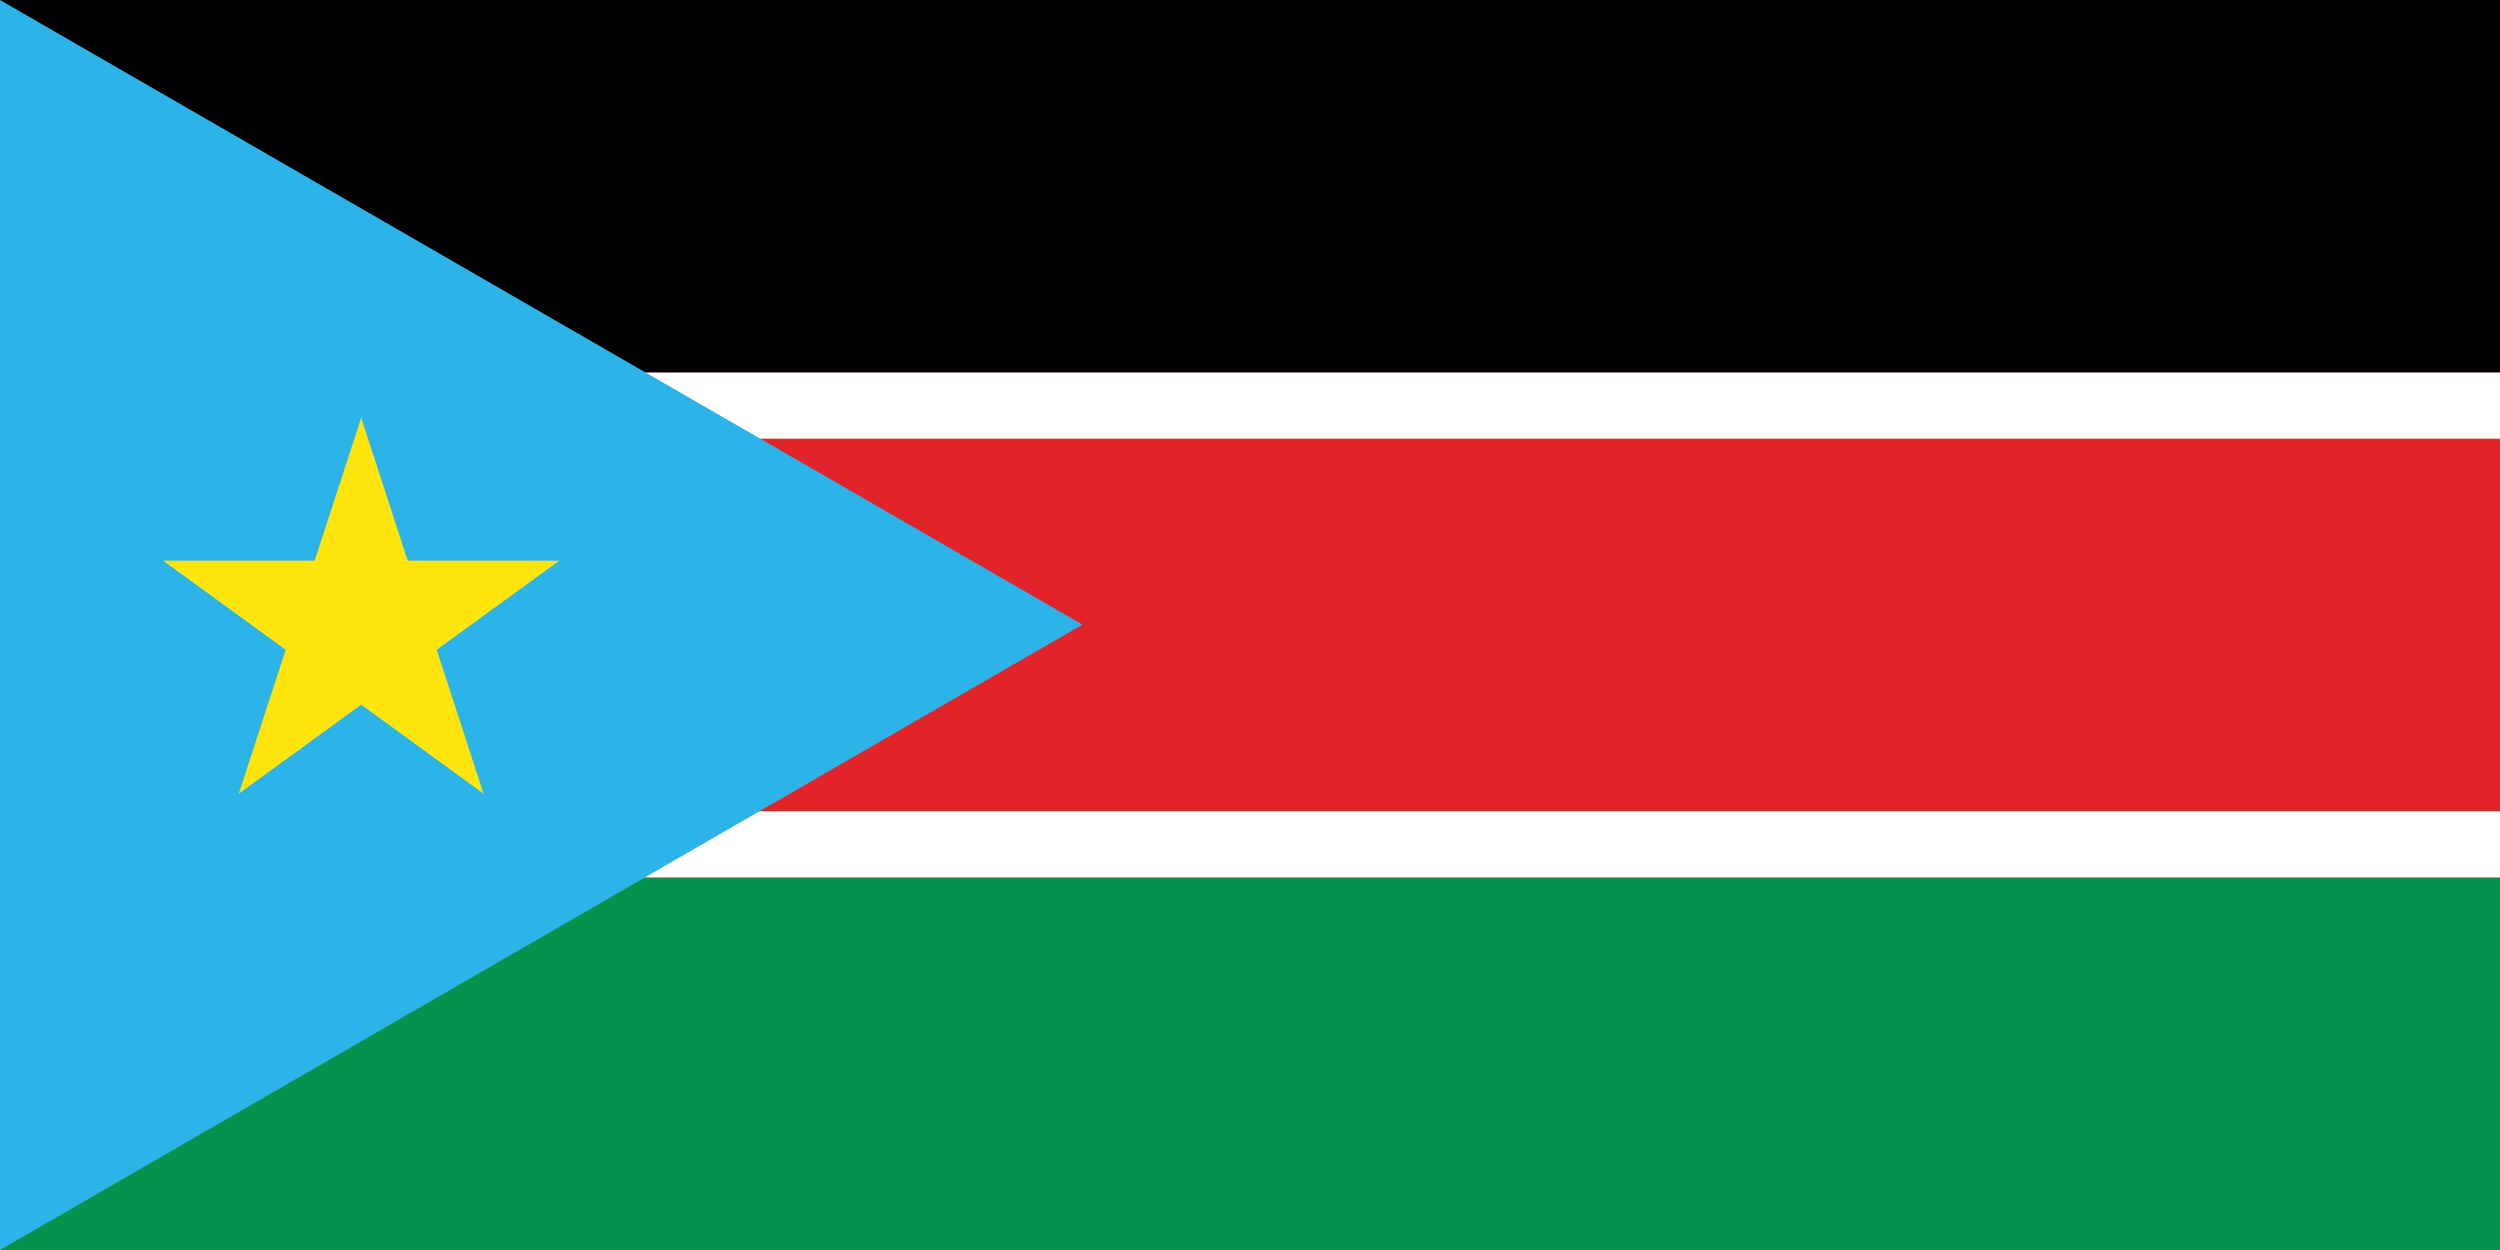
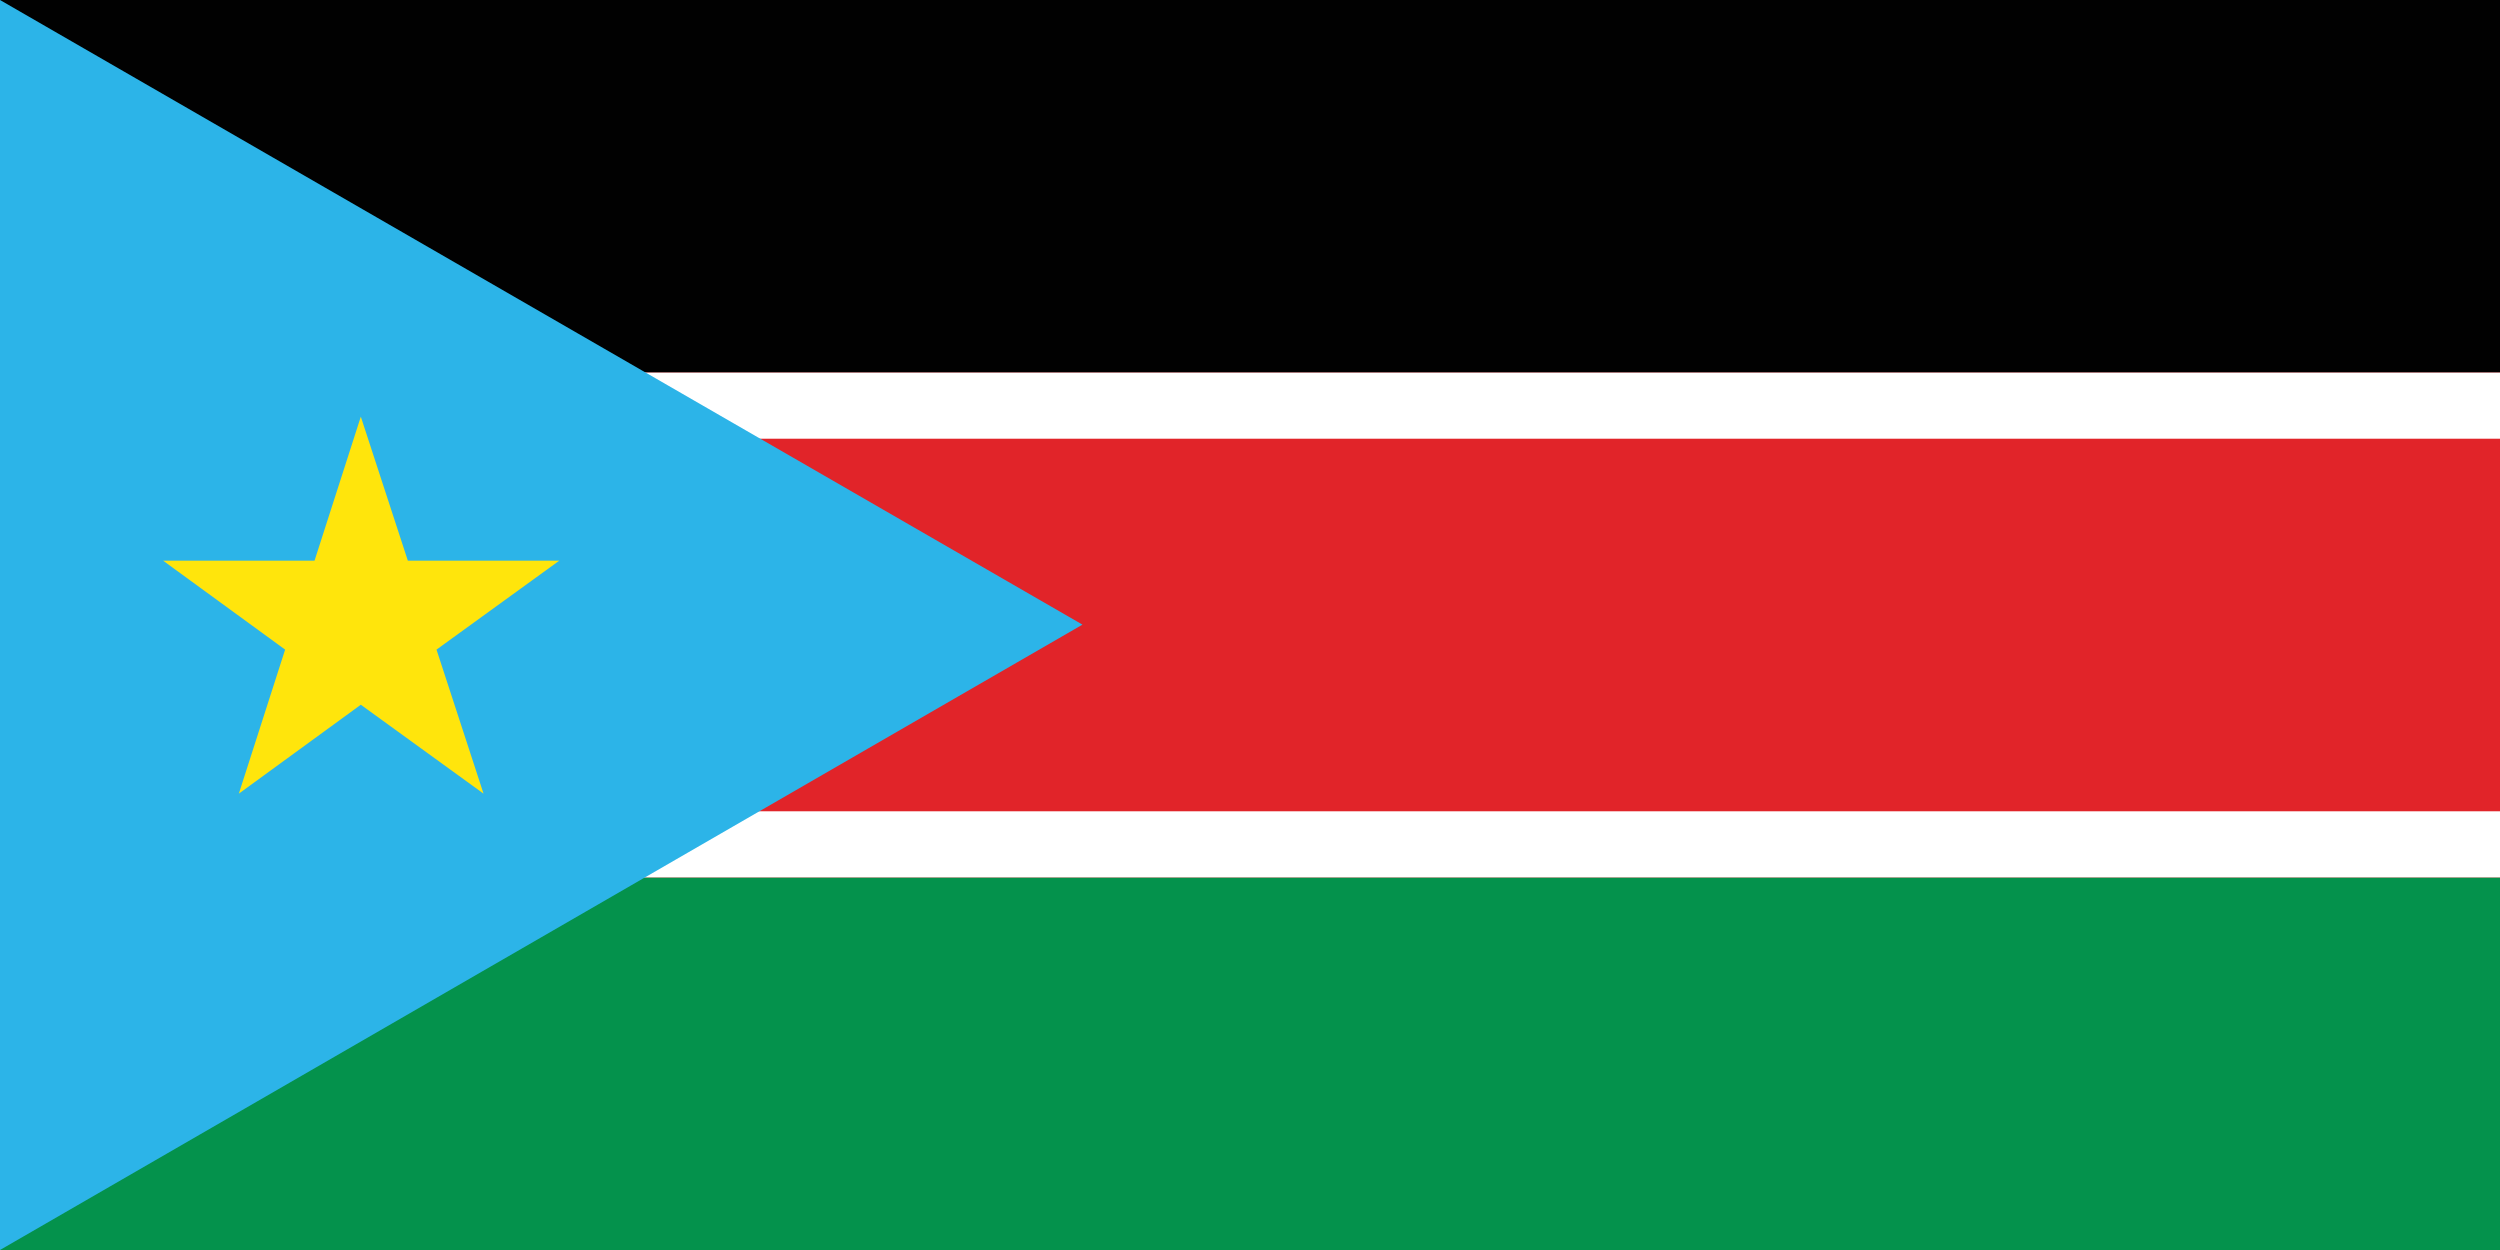
<svg xmlns="http://www.w3.org/2000/svg" id="Layer_2" data-name="Layer 2" viewBox="0 0 34.02 17.01">
  <defs>
    <style>
      .cls-1 {
        fill: #2cb4e8;
      }

      .cls-2 {
        fill: #04924c;
      }

      .cls-3 {
        fill: #fff;
      }

      .cls-4 {
        fill: #ffe50c;
      }

      .cls-5 {
        fill: #010101;
      }

      .cls-6 {
        fill: #e12429;
      }
    </style>
  </defs>
  <g id="Layer_1-2" data-name="Layer 1">
    <g>
      <path class="cls-2" d="M0,0h34.02v17.01H0" />
      <path class="cls-6" d="M0,0h34.02v11.94H0V0Z" />
      <path class="cls-5" d="M0,0h34.02v5.07H0V0Z" />
      <path class="cls-3" d="M0,5.07h34.02v.9H0v-.9ZM0,11.04h34.02v.9H0v-.9Z" />
      <path class="cls-1" d="M0,0l14.73,8.5L0,17.01V0Z" />
-       <path class="cls-4" d="M4.91,5.67l1.67,5.13-4.36-3.17h5.39l-4.36,3.17,1.67-5.13Z" />
+       <path class="cls-4" d="M2.22,7.63L4.28,7.63L4.91,5.67L5.55,7.63L7.61,7.63L5.94,8.84L6.58,10.80L4.91,9.59L3.25,10.80L3.88,8.84Z" />
    </g>
  </g>
</svg>
